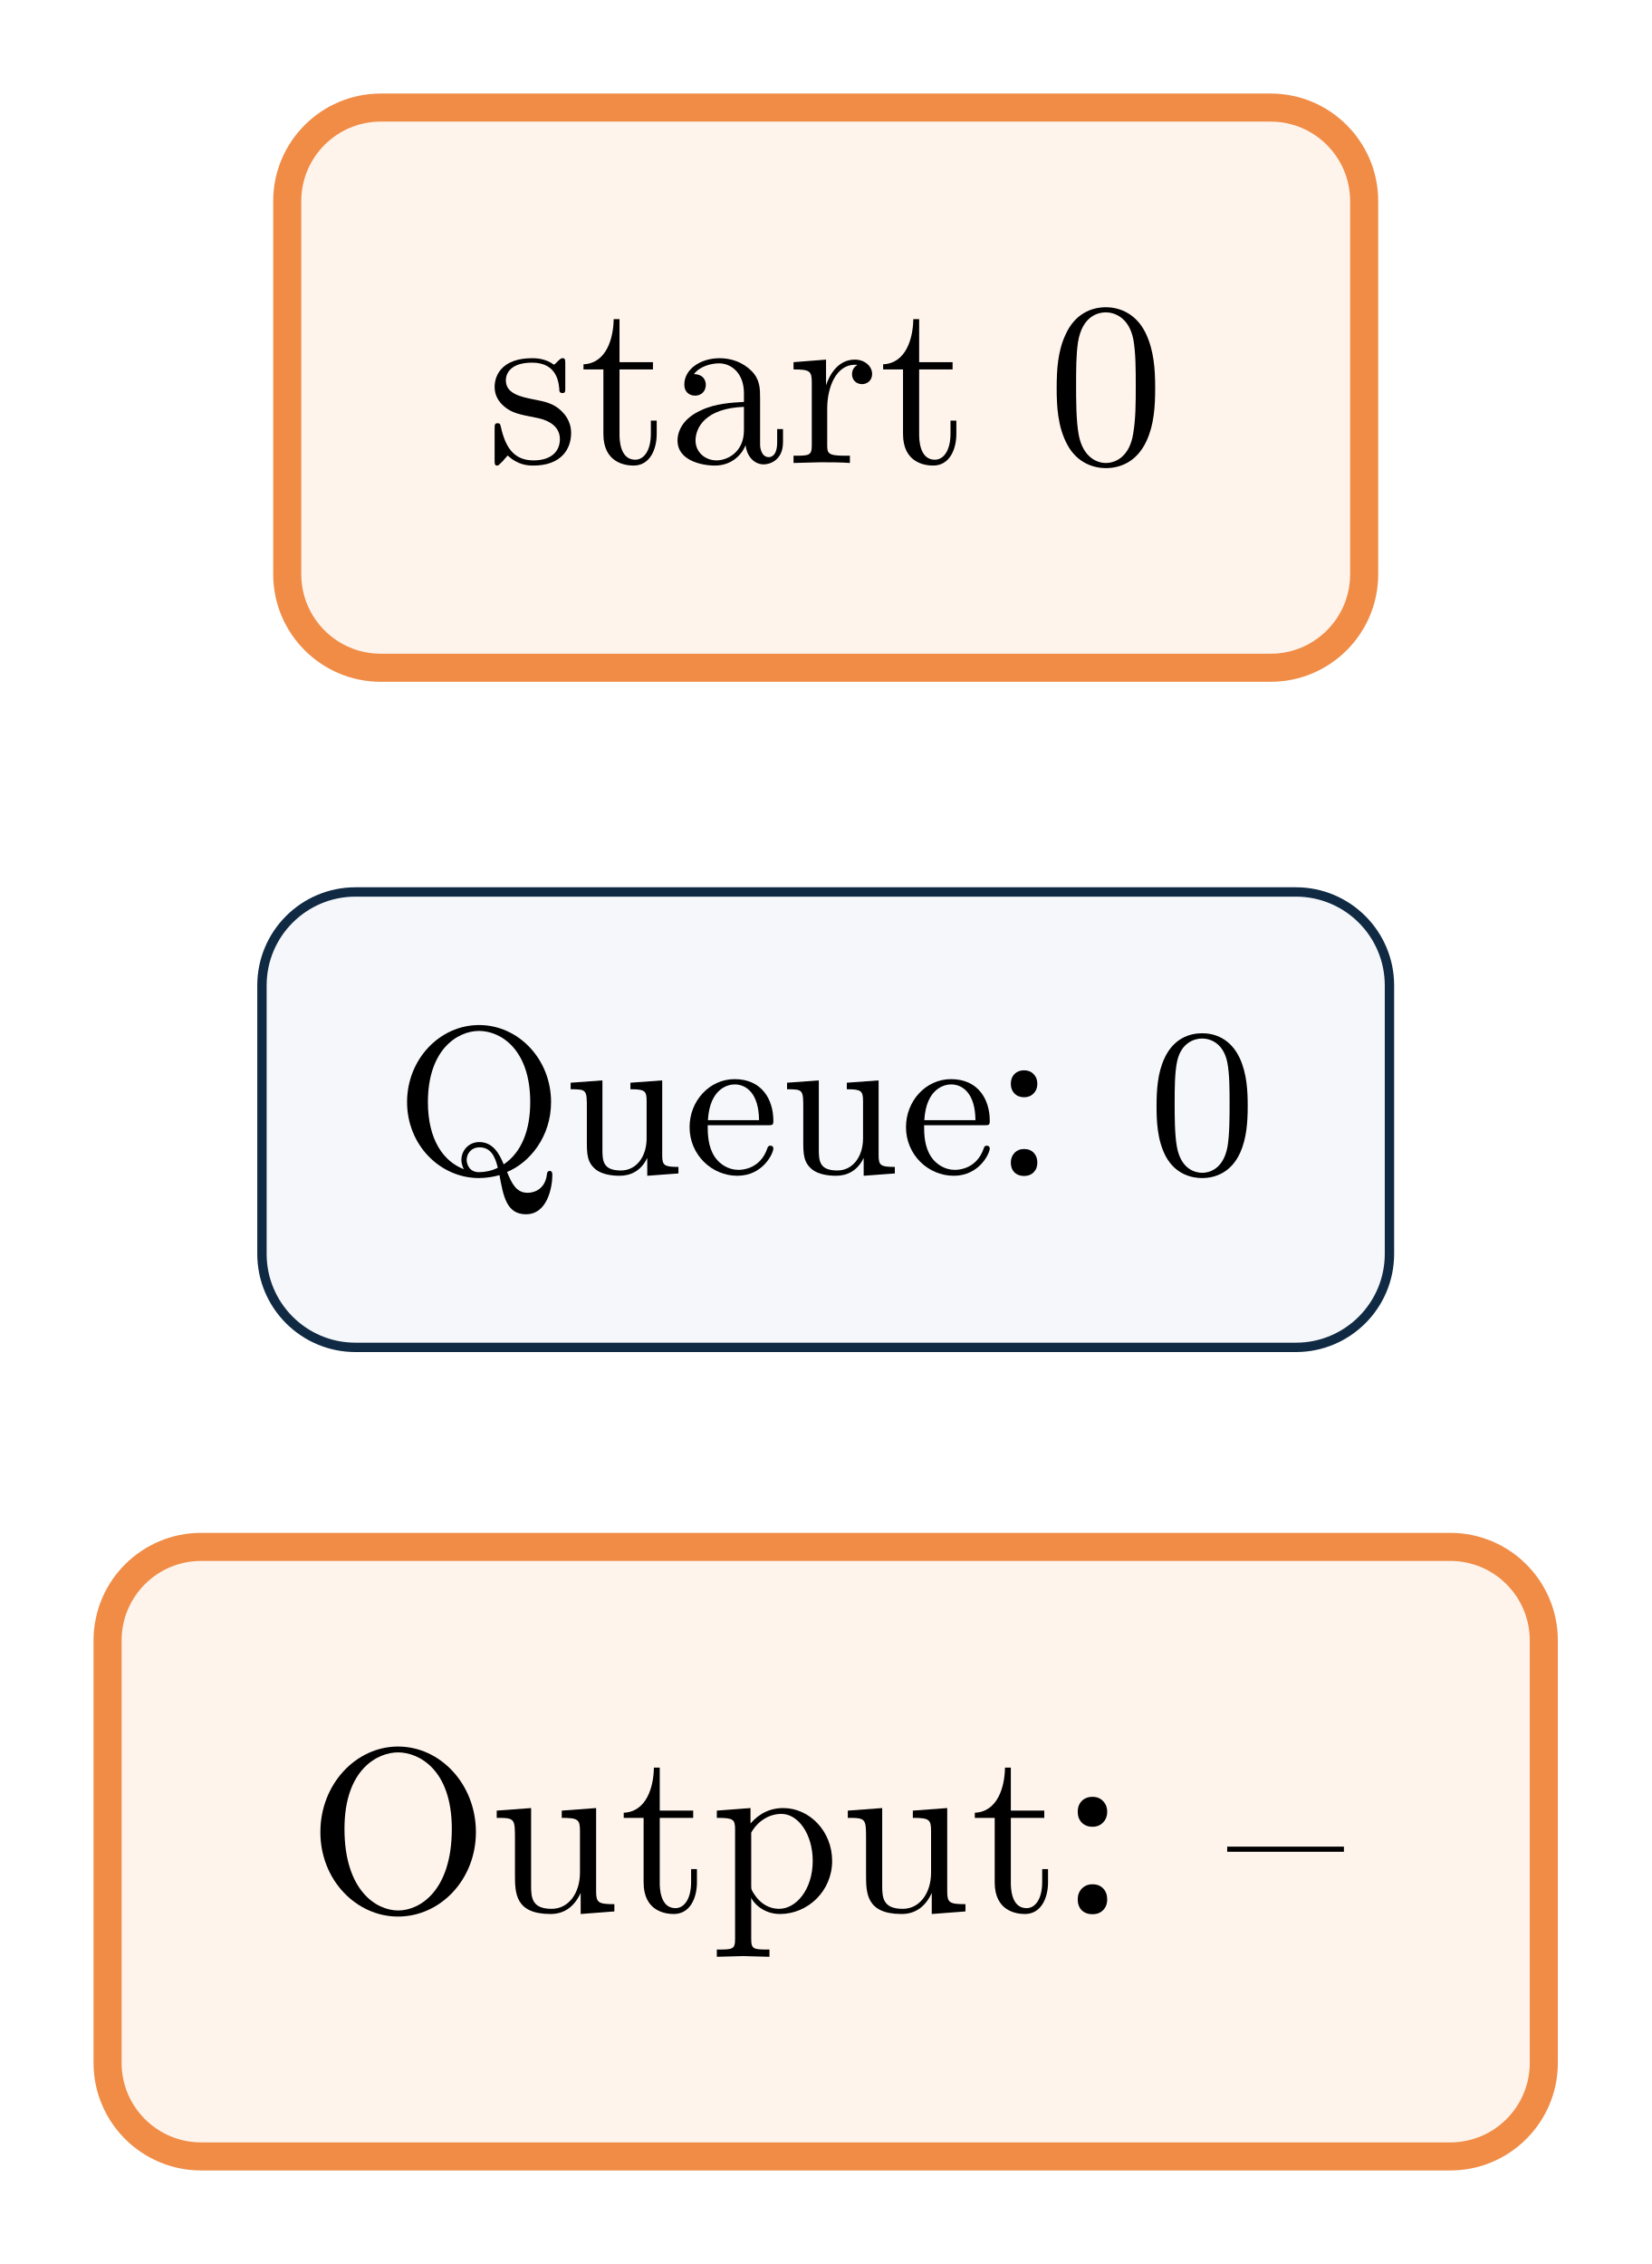
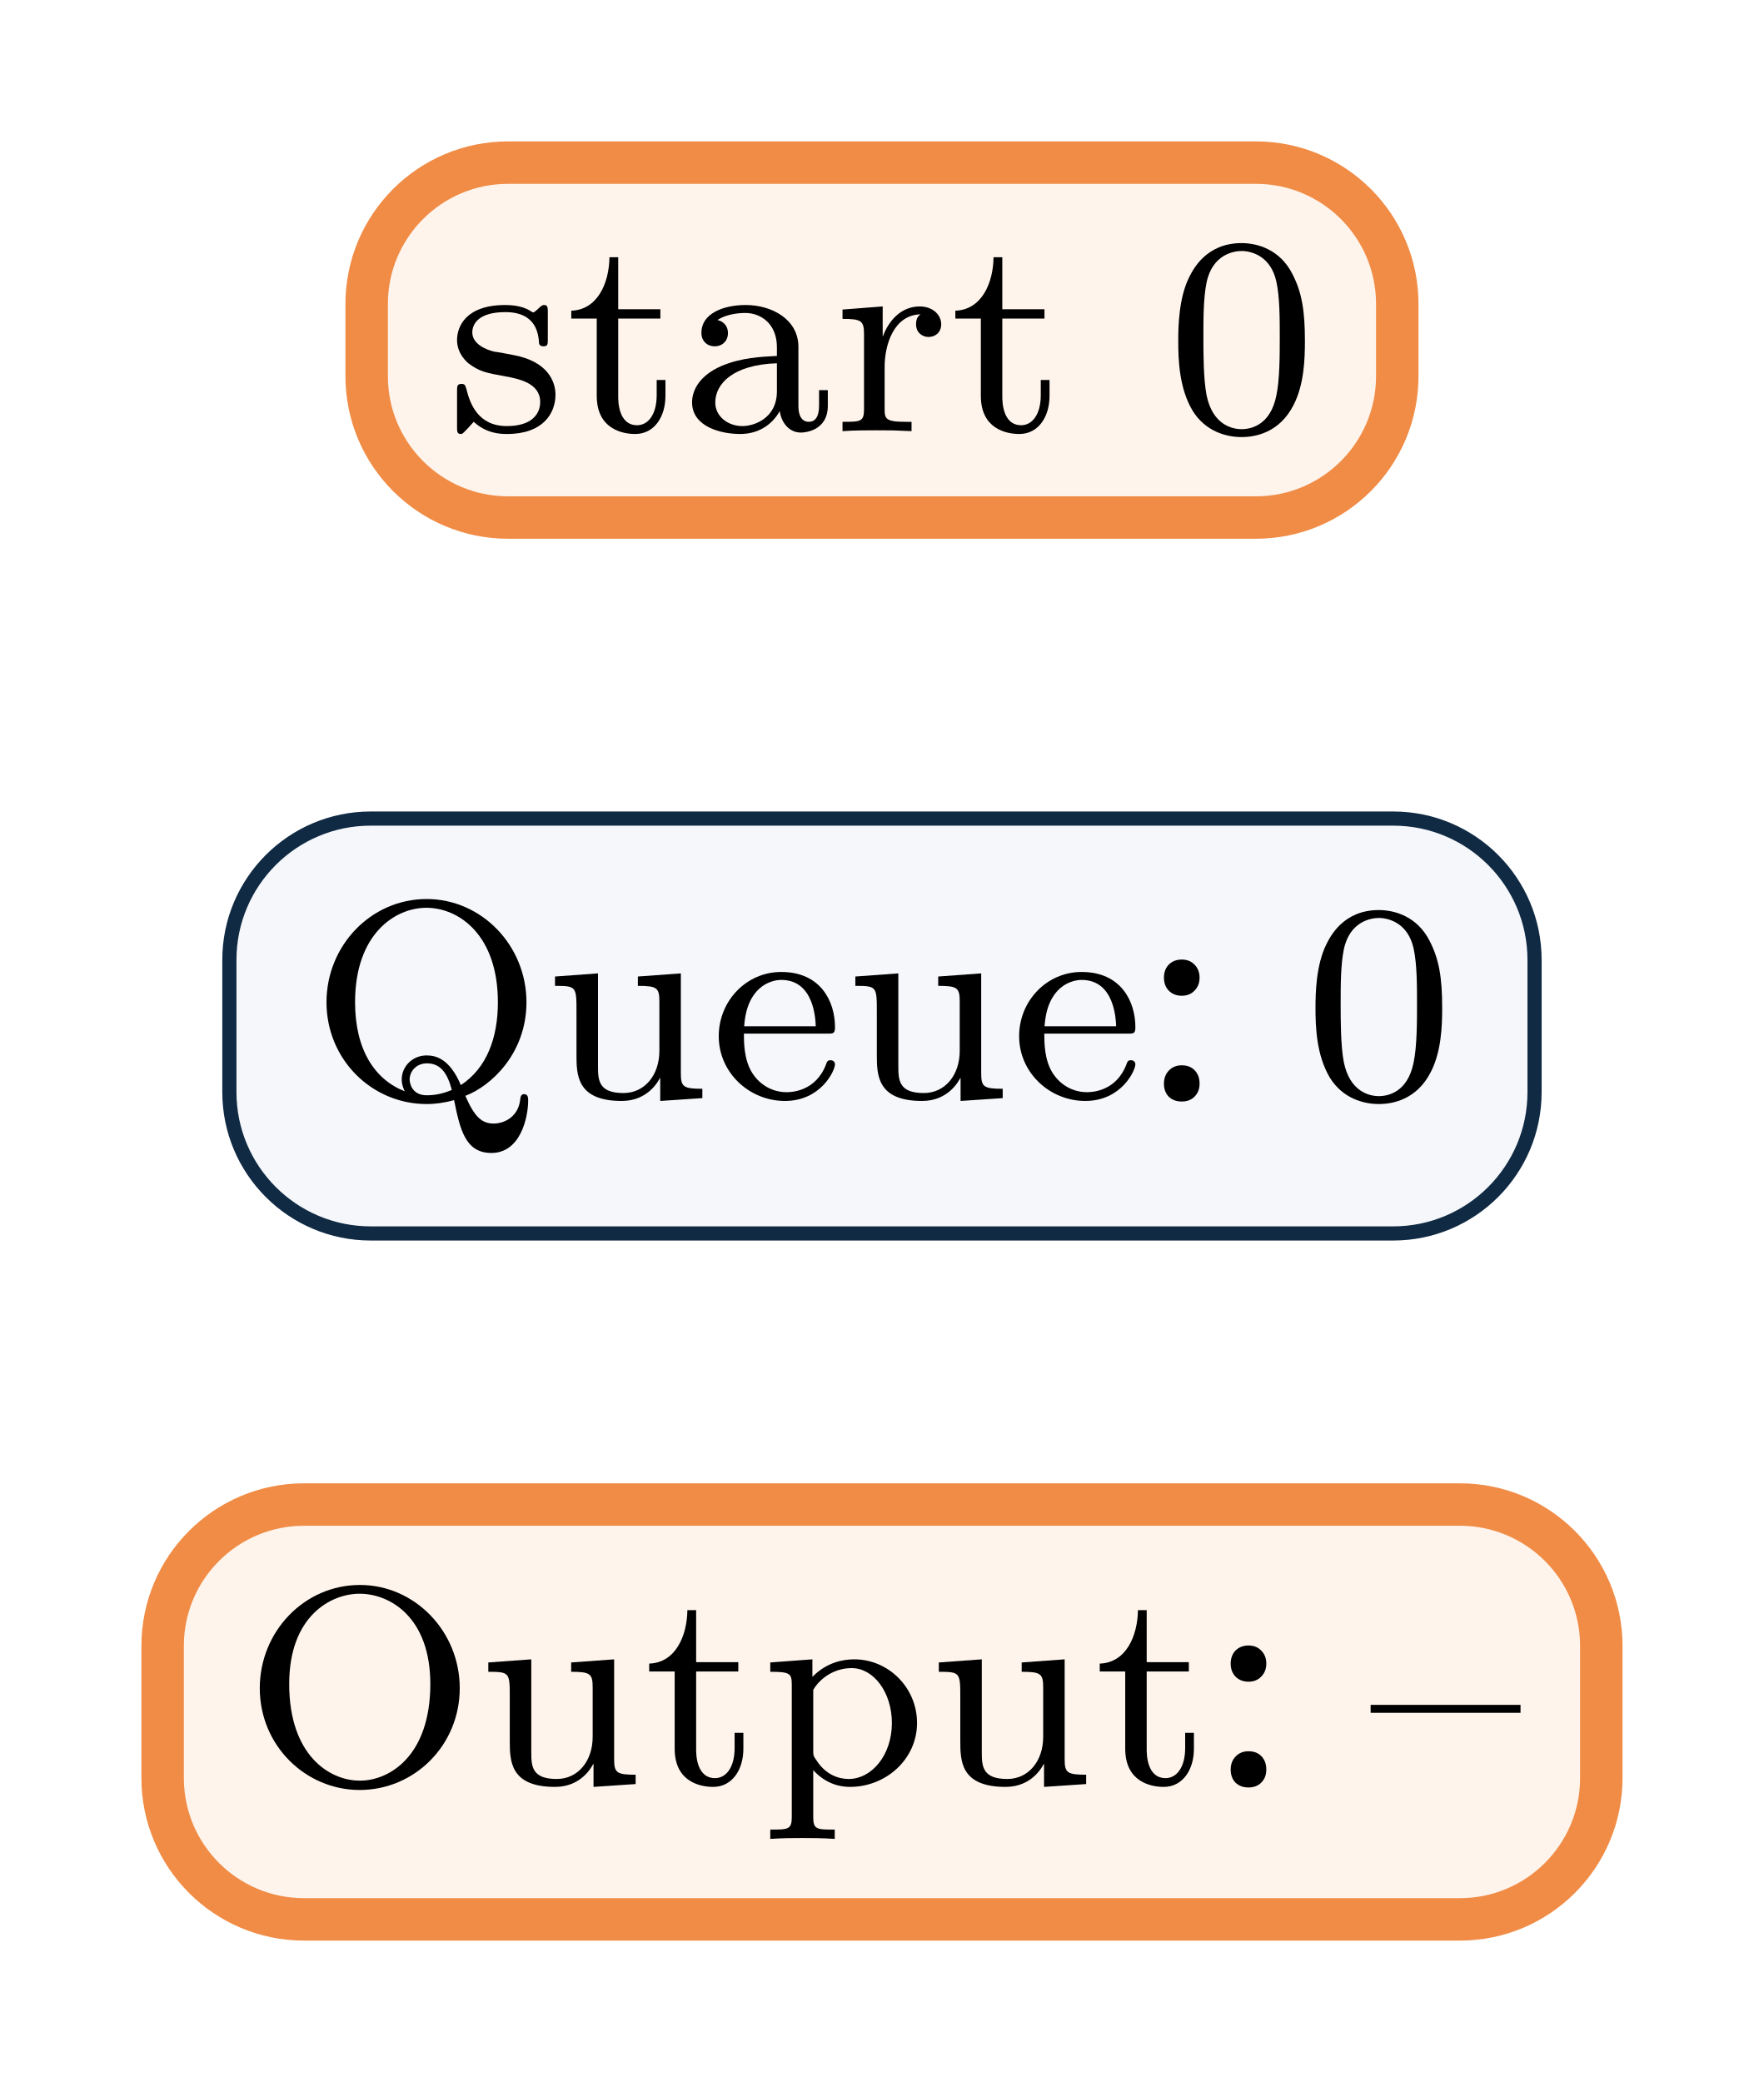
- <svg xmlns="http://www.w3.org/2000/svg" xmlns:xlink="http://www.w3.org/1999/xlink" version="1.1" width="70.338pt" height="96.441pt" viewBox="0 0 70.338 96.441">
+ <svg xmlns="http://www.w3.org/2000/svg" xmlns:xlink="http://www.w3.org/1999/xlink" version="1.1" width="49.71pt" height="58.678pt" viewBox="0 0 49.71 58.678">
  <defs>
-     <use id="g3-29" xlink:href="#g2-29" transform="scale(1.110368)" />
-     <path id="g2-29" d="M1.597-4.234Q1.758-4.072 1.758-3.821T1.597-3.409Q1.444-3.247 1.193-3.247T.78-3.409Q.628-3.57 .628-3.821T.78-4.234Q.942-4.395 1.193-4.395T1.597-4.234ZM1.758-.457Q1.758-.206 1.597-.045Q1.444 .108 1.193 .108T.78-.045Q.628-.206 .628-.457T.78-.87Q.942-1.041 1.193-1.041Q1.453-1.041 1.606-.879T1.758-.457Z" />
-     <path id="g1-50" d="M3.83-1.067C3.83-1.13 3.785-1.184 3.705-1.184C3.615-1.184 3.588-1.121 3.579-1.085C3.274-.17 2.476-.152 2.341-.152C1.911-.152 1.543-.395 1.337-.7C1.041-1.139 1.032-1.677 1.032-2.054H3.588C3.785-2.054 3.83-2.054 3.83-2.243C3.83-3.166 3.328-4.019 2.18-4.019C1.103-4.019 .26-3.086 .26-1.973C.26-.798 1.202 .099 2.296 .099S3.83-.861 3.83-1.067ZM3.22-2.269H1.041C1.121-3.651 1.929-3.794 2.18-3.794C2.673-3.794 3.211-3.418 3.22-2.269Z" />
-     <path id="g1-90" d="M6.701 .081C6.701 0 6.701-.108 6.584-.108C6.521-.108 6.485-.054 6.476-.009C6.405 .771 5.795 .825 5.651 .825C5.167 .825 4.978 .44 4.772-.063C5.732-.457 6.647-1.561 6.647-3.041C6.647-4.871 5.256-6.324 3.579-6.324S.511-4.862 .511-3.041S1.911 .197 3.579 .197C3.893 .197 4.234 .135 4.449 .072C4.611 .96 4.745 1.74 5.579 1.74C6.512 1.74 6.701 .538 6.701 .081ZM5.759-3.041C5.759-1.857 5.4-.906 4.629-.386C4.449-.834 4.171-1.337 3.588-1.337C3.148-1.337 2.826-.987 2.826-.574C2.826-.359 2.933-.179 2.933-.179C2.063-.511 1.399-1.435 1.399-3.041C1.399-5.265 2.646-6.073 3.579-6.073S5.759-5.274 5.759-3.041ZM4.377-.242C4.117-.108 3.812-.054 3.579-.054C3.139-.054 3.05-.431 3.05-.574C3.05-.843 3.247-1.112 3.597-1.112C4.072-1.112 4.261-.736 4.377-.242Z" />
-     <path id="g1-109" d="M4.907 0V-.278C4.297-.278 4.216-.341 4.216-.78V-3.965L2.861-3.866V-3.588C3.471-3.588 3.552-3.525 3.552-3.086V-1.498C3.552-.7 3.104-.126 2.458-.126C1.713-.126 1.668-.511 1.668-.996V-3.965L.314-3.866V-3.588C1.005-3.588 1.005-3.561 1.005-2.763V-1.417C1.005-.834 1.005-.457 1.417-.144C1.677 .036 2.045 .099 2.404 .099C2.87 .099 3.31-.108 3.57-.646H3.579V.099L4.907 0Z" />
-     <path id="g1-121" d="M4.243-2.87C4.243-3.471 4.216-4.243 3.902-4.916C3.507-5.759 2.826-5.974 2.305-5.974C1.767-5.974 1.085-5.759 .691-4.898C.404-4.279 .359-3.552 .359-2.87C.359-2.287 .377-1.417 .762-.709C1.184 .054 1.884 .197 2.296 .197C2.879 .197 3.543-.054 3.92-.879C4.189-1.48 4.243-2.153 4.243-2.87ZM3.471-2.978C3.471-2.422 3.471-1.668 3.382-1.139C3.193-.117 2.53-.027 2.305-.027C2.036-.027 1.39-.152 1.22-1.166C1.13-1.695 1.13-2.467 1.13-2.978C1.13-3.588 1.13-4.297 1.238-4.79C1.417-5.588 1.991-5.75 2.296-5.75C2.637-5.75 3.202-5.57 3.373-4.736C3.471-4.243 3.471-3.543 3.471-2.978Z" />
-     <path id="g0-28" d="M4.811-.886V-1.444H4.562V-.886C4.562-.309 4.313-.249 4.203-.249C3.874-.249 3.835-.697 3.835-.747V-2.739C3.835-3.157 3.835-3.546 3.476-3.914C3.088-4.303 2.59-4.462 2.112-4.462C1.295-4.462 .608-3.994 .608-3.337C.608-3.038 .807-2.868 1.066-2.868C1.345-2.868 1.524-3.068 1.524-3.327C1.524-3.446 1.474-3.775 1.016-3.785C1.285-4.133 1.773-4.243 2.092-4.243C2.58-4.243 3.147-3.855 3.147-2.968V-2.6C2.639-2.57 1.942-2.54 1.315-2.241C.568-1.902 .319-1.384 .319-.946C.319-.139 1.285 .11 1.912 .11C2.57 .11 3.028-.289 3.217-.757C3.257-.359 3.526 .06 3.994 .06C4.203 .06 4.811-.08 4.811-.886ZM3.147-1.394C3.147-.448 2.43-.11 1.982-.11C1.494-.11 1.086-.458 1.086-.956C1.086-1.504 1.504-2.331 3.147-2.39V-1.394Z" />
-     <path id="g0-80" d="M7.181-3.376C7.181-5.408 5.677-7.022 3.864-7.022C2.082-7.022 .558-5.428 .558-3.376C.558-1.335 2.092 .219 3.864 .219C5.677 .219 7.181-1.365 7.181-3.376ZM6.155-3.516C6.155-.876 4.791-.04 3.874-.04C2.918-.04 1.584-.916 1.584-3.516C1.584-6.096 3.038-6.773 3.864-6.773C4.731-6.773 6.155-6.066 6.155-3.516Z" />
-     <path id="g0-84" d="M5.189-2.151C5.189-3.416 4.223-4.402 3.108-4.402C2.331-4.402 1.912-3.964 1.713-3.745V-4.402L.279-4.293V-3.984C.986-3.984 1.056-3.924 1.056-3.486V1.175C1.056 1.623 .946 1.623 .279 1.623V1.932L1.394 1.902L2.52 1.932V1.623C1.853 1.623 1.743 1.623 1.743 1.175V-.498V-.588C1.793-.428 2.211 .11 2.968 .11C4.153 .11 5.189-.867 5.189-2.151ZM4.362-2.151C4.362-.946 3.665-.11 2.928-.11C2.53-.11 2.151-.309 1.882-.717C1.743-.926 1.743-.936 1.743-1.135V-3.357C2.032-3.864 2.52-4.153 3.028-4.153C3.755-4.153 4.362-3.277 4.362-2.151Z" />
-     <path id="g0-96" d="M3.625-3.795C3.625-4.113 3.317-4.402 2.888-4.402C2.161-4.402 1.803-3.735 1.663-3.307V-4.402L.279-4.293V-3.984C.976-3.984 1.056-3.914 1.056-3.426V-.757C1.056-.309 .946-.309 .279-.309V0L1.414-.03C1.813-.03 2.281-.03 2.679 0V-.309H2.47C1.733-.309 1.713-.418 1.713-.777V-2.311C1.713-3.297 2.131-4.183 2.888-4.183C2.958-4.183 2.978-4.183 2.998-4.173C2.968-4.163 2.769-4.044 2.769-3.785C2.769-3.506 2.978-3.357 3.197-3.357C3.376-3.357 3.625-3.476 3.625-3.795Z" />
-     <path id="g0-98" d="M3.586-1.275C3.586-1.803 3.287-2.102 3.167-2.221C2.839-2.54 2.45-2.619 2.032-2.699C1.474-2.809 .807-2.938 .807-3.516C.807-3.864 1.066-4.273 1.922-4.273C3.018-4.273 3.068-3.376 3.088-3.068C3.098-2.978 3.207-2.978 3.207-2.978C3.337-2.978 3.337-3.028 3.337-3.217V-4.223C3.337-4.392 3.337-4.462 3.227-4.462C3.177-4.462 3.157-4.462 3.028-4.343C2.998-4.303 2.898-4.213 2.859-4.183C2.48-4.462 2.072-4.462 1.922-4.462C.707-4.462 .329-3.795 .329-3.237C.329-2.888 .488-2.61 .757-2.39C1.076-2.131 1.355-2.072 2.072-1.932C2.291-1.892 3.108-1.733 3.108-1.016C3.108-.508 2.759-.11 1.982-.11C1.145-.11 .787-.677 .598-1.524C.568-1.653 .558-1.693 .458-1.693C.329-1.693 .329-1.623 .329-1.444V-.129C.329 .04 .329 .11 .438 .11C.488 .11 .498 .1 .687-.09C.707-.11 .707-.129 .886-.319C1.325 .1 1.773 .11 1.982 .11C3.127 .11 3.586-.558 3.586-1.275Z" />
-     <path id="g0-105" d="M3.307-1.235V-1.803H3.058V-1.255C3.058-.518 2.759-.139 2.39-.139C1.723-.139 1.723-1.046 1.723-1.215V-3.984H3.147V-4.293H1.723V-6.125H1.474C1.464-5.309 1.165-4.243 .189-4.203V-3.984H1.036V-1.235C1.036-.01 1.962 .11 2.321 .11C3.028 .11 3.307-.598 3.307-1.235Z" />
-     <path id="g0-109" d="M5.329 0V-.309C4.631-.309 4.552-.378 4.552-.867V-4.402L3.088-4.293V-3.984C3.785-3.984 3.864-3.914 3.864-3.426V-1.653C3.864-.787 3.386-.11 2.659-.11C1.823-.11 1.783-.578 1.783-1.096V-4.402L.319-4.293V-3.984C1.096-3.984 1.096-3.954 1.096-3.068V-1.574C1.096-.797 1.096 .11 2.61 .11C3.167 .11 3.606-.169 3.894-.787V.11L5.329 0Z" />
-     <path id="g0-121" d="M4.582-3.187C4.582-3.984 4.532-4.781 4.183-5.518C3.725-6.474 2.908-6.633 2.49-6.633C1.892-6.633 1.165-6.374 .757-5.448C.438-4.761 .388-3.984 .388-3.187C.388-2.44 .428-1.544 .837-.787C1.265 .02 1.992 .219 2.48 .219C3.018 .219 3.775 .01 4.213-.936C4.532-1.623 4.582-2.4 4.582-3.187ZM3.755-3.307C3.755-2.56 3.755-1.882 3.645-1.245C3.496-.299 2.928 0 2.48 0C2.092 0 1.504-.249 1.325-1.205C1.215-1.803 1.215-2.719 1.215-3.307C1.215-3.944 1.215-4.602 1.295-5.139C1.484-6.325 2.231-6.414 2.48-6.414C2.809-6.414 3.466-6.235 3.655-5.249C3.755-4.691 3.755-3.934 3.755-3.307Z" />
-     <path id="g0-284" d="M4.97-2.54V-2.759H0V-2.54H4.97Z" />
+     <path id="g1-29" d="M1.419-3.762Q1.562-3.618 1.562-3.395T1.419-3.029Q1.283-2.885 1.06-2.885T.693-3.029Q.558-3.172 .558-3.395T.693-3.762Q.837-3.905 1.06-3.905T1.419-3.762ZM1.562-.406Q1.562-.183 1.419-.04Q1.283 .096 1.06 .096T.693-.04Q.558-.183 .558-.406T.693-.773Q.837-.925 1.06-.925Q1.291-.925 1.427-.781T1.562-.406Z" />
+     <path id="g0-28" d="M4.097-.717V-1.156H3.85V-.717C3.85-.391 3.73-.263 3.563-.263C3.268-.263 3.268-.63 3.268-.717V-2.375C3.268-3.156 2.511-3.555 1.785-3.555C1.124-3.555 .534-3.3 .534-2.774C.534-2.534 .701-2.391 .909-2.391C1.132-2.391 1.283-2.55 1.283-2.766C1.283-2.957 1.164-3.092 .988-3.132C1.283-3.331 1.714-3.331 1.769-3.331C2.216-3.331 2.662-3.021 2.662-2.367V-2.12C2.2-2.096 1.666-2.072 1.108-1.841C.406-1.538 .271-1.076 .271-.813C.271-.128 1.076 .08 1.626 .08C2.208 .08 2.566-.247 2.742-.566C2.782-.263 2.989 .04 3.339 .04C3.419 .04 4.097 .008 4.097-.717ZM2.662-1.124C2.662-.351 2.008-.143 1.69-.143C1.275-.143 .925-.422 .925-.805C.925-1.331 1.419-1.873 2.662-1.913V-1.124Z" />
+     <path id="g0-50" d="M3.515-.956C3.515-.988 3.491-1.068 3.387-1.068C3.3-1.068 3.284-1.012 3.268-.964C2.981-.191 2.295-.167 2.152-.167C1.793-.167 1.427-.335 1.188-.701S.948-1.578 .948-1.817H3.292C3.467-1.817 3.515-1.817 3.515-2C3.515-2.71 3.124-3.555 2-3.555C1.012-3.555 .239-2.734 .239-1.745C.239-.717 1.1 .08 2.104 .08C3.116 .08 3.515-.773 3.515-.956ZM2.973-2.024H.956C1.028-3.14 1.706-3.331 2-3.331C2.933-3.331 2.965-2.208 2.973-2.024Z" />
+     <path id="g0-80" d="M6.105-2.702C6.105-4.304 4.838-5.611 3.292-5.611C1.722-5.611 .47-4.296 .47-2.702C.47-1.076 1.769 .167 3.284 .167C4.83 .167 6.105-1.092 6.105-2.702ZM5.276-2.821C5.276-.797 4.128-.096 3.292-.096C2.423-.096 1.299-.821 1.299-2.821C1.299-4.726 2.463-5.364 3.284-5.364C4.144-5.364 5.276-4.694 5.276-2.821Z" />
+     <path id="g0-84" d="M4.415-1.722C4.415-2.718 3.61-3.515 2.646-3.515C2.335-3.515 1.873-3.435 1.466-3.021V-3.515L.279-3.427V-3.164C.845-3.164 .885-3.116 .885-2.782V.925C.885 1.283 .789 1.283 .279 1.283V1.546C.622 1.522 .972 1.522 1.188 1.522C1.419 1.522 1.753 1.522 2.096 1.546V1.283C1.586 1.283 1.49 1.283 1.49 .925V-.391C1.865 .016 2.271 .08 2.526 .08C3.539 .08 4.415-.701 4.415-1.722ZM3.706-1.722C3.706-.805 3.132-.143 2.487-.143C2.208-.143 1.841-.263 1.586-.662C1.49-.797 1.49-.805 1.49-.956V-2.654C1.674-2.973 2.072-3.268 2.574-3.268C3.188-3.268 3.706-2.59 3.706-1.722Z" />
+     <path id="g0-90" d="M6.153 .072C6.153 0 6.153-.112 6.041-.112C5.946-.112 5.938-.024 5.93 .032C5.882 .518 5.491 .717 5.181 .717C4.846 .717 4.639 .526 4.383-.064C5.117-.343 6.105-1.267 6.105-2.702C6.105-4.304 4.838-5.611 3.292-5.611C1.722-5.611 .47-4.296 .47-2.702C.47-1.092 1.745 .167 3.292 .167C3.547 .167 3.818 .128 4.065 .056C4.232 .869 4.376 1.546 5.117 1.546C5.946 1.546 6.153 .526 6.153 .072ZM5.3-2.702C5.3-1.706 4.989-.845 4.256-.367C3.945-1.1 3.563-1.203 3.292-1.203C2.893-1.203 2.59-.893 2.59-.526C2.59-.375 2.646-.247 2.678-.191C1.833-.518 1.275-1.363 1.275-2.702C1.275-4.623 2.399-5.364 3.284-5.364C4.2-5.364 5.3-4.599 5.3-2.702ZM4.001-.231C3.73-.112 3.491-.08 3.292-.08C2.877-.08 2.813-.422 2.813-.526C2.813-.749 2.997-.98 3.3-.98C3.69-.98 3.881-.693 4.001-.231Z" />
+     <path id="g0-96" d="M3.06-3.013C3.06-3.292 2.805-3.515 2.455-3.515C1.937-3.515 1.586-3.124 1.419-2.678H1.411V-3.515L.279-3.427V-3.164C.821-3.164 .885-3.108 .885-2.718V-.622C.885-.263 .789-.263 .279-.263V0C.59-.024 1.028-.024 1.219-.024C1.69-.024 1.706-.024 2.224 0V-.263H2.064C1.482-.263 1.466-.351 1.466-.638V-1.817C1.466-2.415 1.714-3.276 2.479-3.292C2.431-3.26 2.351-3.196 2.351-3.013C2.351-2.766 2.542-2.654 2.702-2.654C2.893-2.654 3.06-2.782 3.06-3.013Z" />
+     <path id="g0-98" d="M3.053-1.028C3.053-1.411 2.821-1.969 1.873-2.144C1.809-2.16 1.363-2.24 1.331-2.24C1.084-2.295 .709-2.463 .709-2.782C.709-3.021 .885-3.355 1.642-3.355C2.534-3.355 2.574-2.702 2.59-2.479C2.598-2.415 2.654-2.391 2.71-2.391C2.837-2.391 2.837-2.447 2.837-2.598V-3.347C2.837-3.475 2.837-3.555 2.734-3.555C2.694-3.555 2.67-3.555 2.542-3.427C2.526-3.419 2.455-3.347 2.431-3.347C2.431-3.347 2.407-3.347 2.359-3.379C2.232-3.467 2-3.555 1.642-3.555C.526-3.555 .279-2.949 .279-2.566C.279-2.168 .574-1.937 .598-1.913C.917-1.674 1.1-1.642 1.634-1.546C2.008-1.474 2.622-1.363 2.622-.821C2.622-.51 2.415-.143 1.682-.143C.877-.143 .646-.765 .542-1.188C.51-1.291 .502-1.331 .406-1.331C.279-1.331 .279-1.267 .279-1.116V-.128C.279 0 .279 .08 .383 .08C.43 .08 .438 .072 .582-.08C.622-.12 .709-.223 .749-.263C1.108 .064 1.482 .08 1.69 .08C2.702 .08 3.053-.502 3.053-1.028Z" />
+     <path id="g0-105" d="M2.813-.996V-1.443H2.566V-1.012C2.566-.462 2.319-.167 2.016-.167C1.482-.167 1.482-.853 1.482-.98V-3.172H2.67V-3.435H1.482V-4.902H1.235C1.227-4.176 .901-3.419 .159-3.395V-3.172H.877V-.996C.877-.064 1.594 .08 1.961 .08C2.495 .08 2.813-.399 2.813-.996Z" />
+     <path id="g0-109" d="M4.479 0V-.263C3.937-.263 3.873-.319 3.873-.709V-3.515L2.662-3.427V-3.164C3.204-3.164 3.268-3.108 3.268-2.718V-1.331C3.268-.646 2.853-.143 2.256-.143C1.57-.143 1.538-.486 1.538-.885V-3.515L.327-3.427V-3.164C.932-3.164 .932-3.14 .932-2.431V-1.235C.932-.662 .932 .08 2.208 .08C2.957 .08 3.244-.494 3.284-.566H3.292V.08L4.479 0Z" />
+     <path id="g0-121" d="M3.897-2.542C3.897-3.395 3.81-3.913 3.547-4.423C3.196-5.125 2.55-5.3 2.112-5.3C1.108-5.3 .741-4.551 .63-4.328C.343-3.746 .327-2.957 .327-2.542C.327-2.016 .351-1.211 .733-.574C1.1 .016 1.69 .167 2.112 .167C2.495 .167 3.18 .048 3.579-.741C3.873-1.315 3.897-2.024 3.897-2.542ZM3.188-2.638C3.188-2.168 3.188-1.451 3.092-1.004C2.925-.167 2.375-.056 2.112-.056C1.841-.056 1.291-.183 1.124-1.02C1.036-1.474 1.036-2.224 1.036-2.638C1.036-3.188 1.036-3.746 1.124-4.184C1.291-4.997 1.913-5.077 2.112-5.077C2.383-5.077 2.933-4.941 3.092-4.216C3.188-3.778 3.188-3.18 3.188-2.638Z" />
+     <path id="g0-284" d="M4.224-2.008V-2.232H0V-2.008H4.224Z" />
  </defs>
  <g id="page1">
-     <path d="M54.119 4.582H16.219C14.018 4.582 12.234 6.367 12.234 8.568V24.46C12.234 26.661 14.018 28.445 16.219 28.445H54.119C56.32 28.445 58.104 26.661 58.104 24.46V8.568C58.104 6.367 56.32 4.582 54.119 4.582Z" fill="#fef4ec" />
-     <path d="M54.119 4.582H16.219C14.018 4.582 12.234 6.367 12.234 8.568V24.46C12.234 26.661 14.018 28.445 16.219 28.445H54.119C56.32 28.445 58.104 26.661 58.104 24.46V8.568C58.104 6.367 56.32 4.582 54.119 4.582Z" stroke="#f08c46" fill="none" stroke-width="1.196" stroke-miterlimit="10" />
-     <g transform="matrix(1.000265 0 0 1.000265 -.000002 96.441)">
-       <use x="20.733" y="-76.699" xlink:href="#g0-98" />
-       <use x="24.657" y="-76.699" xlink:href="#g0-105" />
-       <use x="28.531" y="-76.699" xlink:href="#g0-28" />
-       <use x="33.511" y="-76.699" xlink:href="#g0-96" />
-       <use x="37.416" y="-76.699" xlink:href="#g0-105" />
-       <use x="44.607" y="-76.699" xlink:href="#g0-121" />
+     <path d="M35.392 4.583H14.318C12.117 4.583 10.333 6.367 10.333 8.568V10.601C10.333 12.802 12.117 14.586 14.318 14.586H35.392C37.593 14.586 39.377 12.802 39.377 10.601V8.568C39.377 6.367 37.593 4.583 35.392 4.583Z" fill="#fef4ec" />
+     <path d="M35.392 4.583H14.318C12.117 4.583 10.333 6.367 10.333 8.568V10.601C10.333 12.802 12.117 14.586 14.318 14.586H35.392C37.593 14.586 39.377 12.802 39.377 10.601V8.568C39.377 6.367 37.593 4.583 35.392 4.583Z" stroke="#f08c46" fill="none" stroke-width="1.196" stroke-miterlimit="10" />
+     <g transform="matrix(1.000014 0 0 1.000014 0 58.678)">
+       <use x="12.601" y="-46.526" xlink:href="#g0-98" />
+       <use x="15.94" y="-46.526" xlink:href="#g0-105" />
+       <use x="19.232" y="-46.526" xlink:href="#g0-28" />
+       <use x="23.464" y="-46.526" xlink:href="#g0-96" />
+       <use x="26.764" y="-46.526" xlink:href="#g0-105" />
+       <use x="32.877" y="-46.526" xlink:href="#g0-121" />
    </g>
-     <path d="M55.196 37.995H15.142C12.941 37.995 11.157 39.779 11.157 41.98V53.41C11.157 55.611 12.941 57.395 15.142 57.395H55.196C57.397 57.395 59.181 55.611 59.181 53.41V41.98C59.181 39.779 57.397 37.995 55.196 37.995Z" fill="#f5f7fa" />
-     <path d="M55.196 37.995H15.142C12.941 37.995 11.157 39.779 11.157 41.98V53.41C11.157 55.611 12.941 57.395 15.142 57.395H55.196C57.397 57.395 59.181 55.611 59.181 53.41V41.98C59.181 39.779 57.397 37.995 55.196 37.995Z" stroke="#102a43" fill="none" stroke-width=".399" stroke-miterlimit="10" />
-     <g transform="matrix(.999596 0 0 .999596 0 96.441)">
-       <use x="16.834" y="-46.474" xlink:href="#g1-90" />
-       <use x="24.001" y="-46.474" xlink:href="#g1-109" />
-       <use x="29.123" y="-46.474" xlink:href="#g1-50" />
-       <use x="33.222" y="-46.474" xlink:href="#g1-109" />
-       <use x="38.344" y="-46.474" xlink:href="#g1-50" />
-       <use x="42.443" y="-46.474" xlink:href="#g2-29" />
-       <use x="48.922" y="-46.474" xlink:href="#g1-121" />
+     <path d="M39.261 23.07H10.449C8.248 23.07 6.464 24.854 6.464 27.055V30.778C6.464 32.979 8.248 34.763 10.449 34.763H39.261C41.462 34.763 43.246 32.979 43.246 30.778V27.055C43.246 24.854 41.462 23.07 39.261 23.07Z" fill="#f5f7fa" />
+     <path d="M39.261 23.07H10.449C8.248 23.07 6.464 24.854 6.464 27.055V30.778C6.464 32.979 8.248 34.763 10.449 34.763H39.261C41.462 34.763 43.246 32.979 43.246 30.778V27.055C43.246 24.854 41.462 23.07 39.261 23.07Z" stroke="#102a43" fill="none" stroke-width=".399" stroke-miterlimit="10" />
+     <g transform="matrix(1.000014 0 0 1.000014 0 58.678)">
+       <use x="8.731" y="-27.729" xlink:href="#g0-90" />
+       <use x="15.314" y="-27.729" xlink:href="#g0-109" />
+       <use x="20.016" y="-27.729" xlink:href="#g0-50" />
+       <use x="23.778" y="-27.729" xlink:href="#g0-109" />
+       <use x="28.481" y="-27.729" xlink:href="#g0-50" />
+       <use x="32.243" y="-27.729" xlink:href="#g1-29" />
+       <use x="36.745" y="-27.729" xlink:href="#g0-121" />
    </g>
-     <path d="M61.77 65.894H8.568C6.367 65.894 4.582 67.678 4.582 69.879V87.874C4.582 90.075 6.367 91.859 8.568 91.859H61.77C63.971 91.859 65.755 90.075 65.755 87.874V69.879C65.755 67.678 63.971 65.894 61.77 65.894Z" fill="#fef4ec" />
-     <path d="M61.77 65.894H8.568C6.367 65.894 4.582 67.678 4.582 69.879V87.874C4.582 90.075 6.367 91.859 8.568 91.859H61.77C63.971 91.859 65.755 90.075 65.755 87.874V69.879C65.755 67.678 63.971 65.894 61.77 65.894Z" stroke="#f08c46" fill="none" stroke-width="1.196" stroke-miterlimit="10" />
-     <g transform="matrix(1.000265 0 0 1.000265 -.000002 96.441)">
-       <use x="13.084" y="-15.015" xlink:href="#g0-80" />
-       <use x="20.832" y="-15.015" xlink:href="#g0-109" />
-       <use x="26.37" y="-15.015" xlink:href="#g0-105" />
-       <use x="30.245" y="-15.015" xlink:href="#g0-84" />
-       <use x="35.782" y="-15.015" xlink:href="#g0-109" />
-       <use x="41.32" y="-15.015" xlink:href="#g0-105" />
-       <use x="45.194" y="-15.015" xlink:href="#g3-29" />
-       <use x="52.256" y="-15.015" xlink:href="#g0-284" />
+     <path d="M41.142 42.403H8.568C6.367 42.403 4.583 44.187 4.583 46.388V50.11C4.583 52.311 6.367 54.095 8.568 54.095H41.142C43.343 54.095 45.127 52.311 45.127 50.11V46.388C45.127 44.187 43.343 42.403 41.142 42.403Z" fill="#fef4ec" />
+     <path d="M41.142 42.403H8.568C6.367 42.403 4.583 44.187 4.583 46.388V50.11C4.583 52.311 6.367 54.095 8.568 54.095H41.142C43.343 54.095 45.127 52.311 45.127 50.11V46.388C45.127 44.187 43.343 42.403 41.142 42.403Z" stroke="#f08c46" fill="none" stroke-width="1.196" stroke-miterlimit="10" />
+     <g transform="matrix(1.000014 0 0 1.000014 0 58.678)">
+       <use x="6.851" y="-8.397" xlink:href="#g0-80" />
+       <use x="13.434" y="-8.397" xlink:href="#g0-109" />
+       <use x="18.136" y="-8.397" xlink:href="#g0-105" />
+       <use x="21.428" y="-8.397" xlink:href="#g0-84" />
+       <use x="26.13" y="-8.397" xlink:href="#g0-109" />
+       <use x="30.833" y="-8.397" xlink:href="#g0-105" />
+       <use x="34.124" y="-8.397" xlink:href="#g1-29" />
+       <use x="38.626" y="-8.397" xlink:href="#g0-284" />
    </g>
  </g>
</svg>
